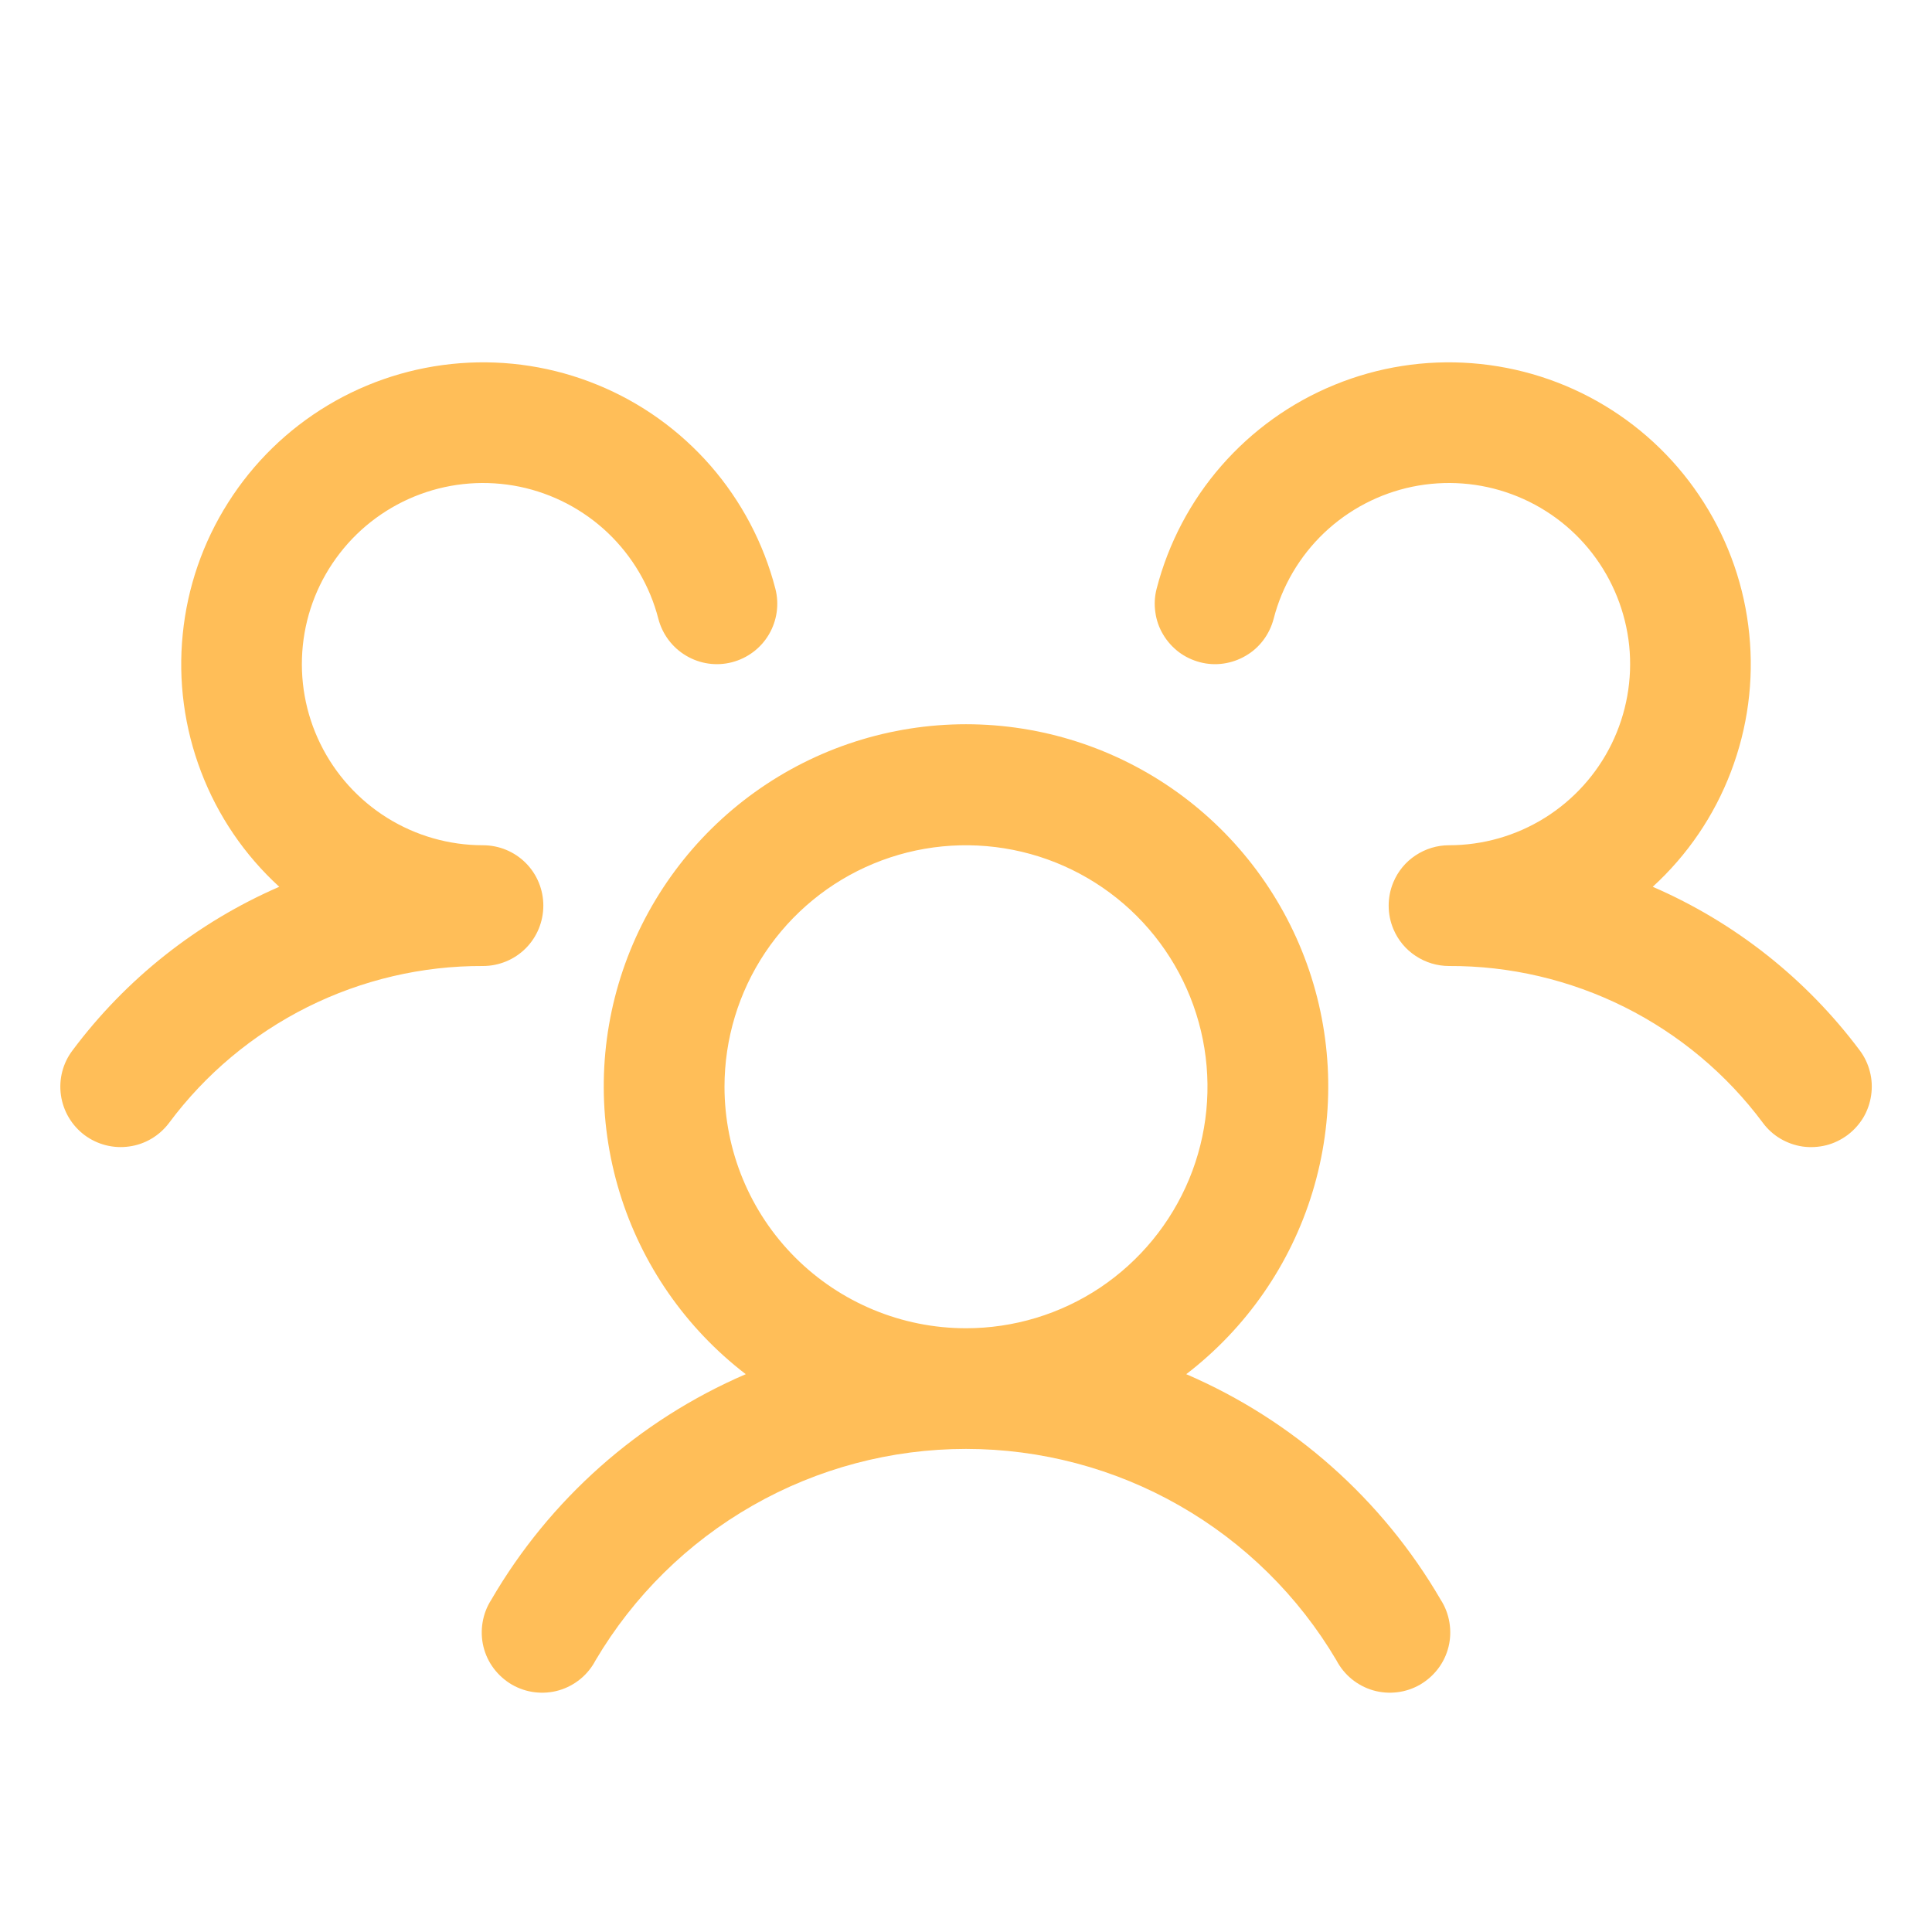
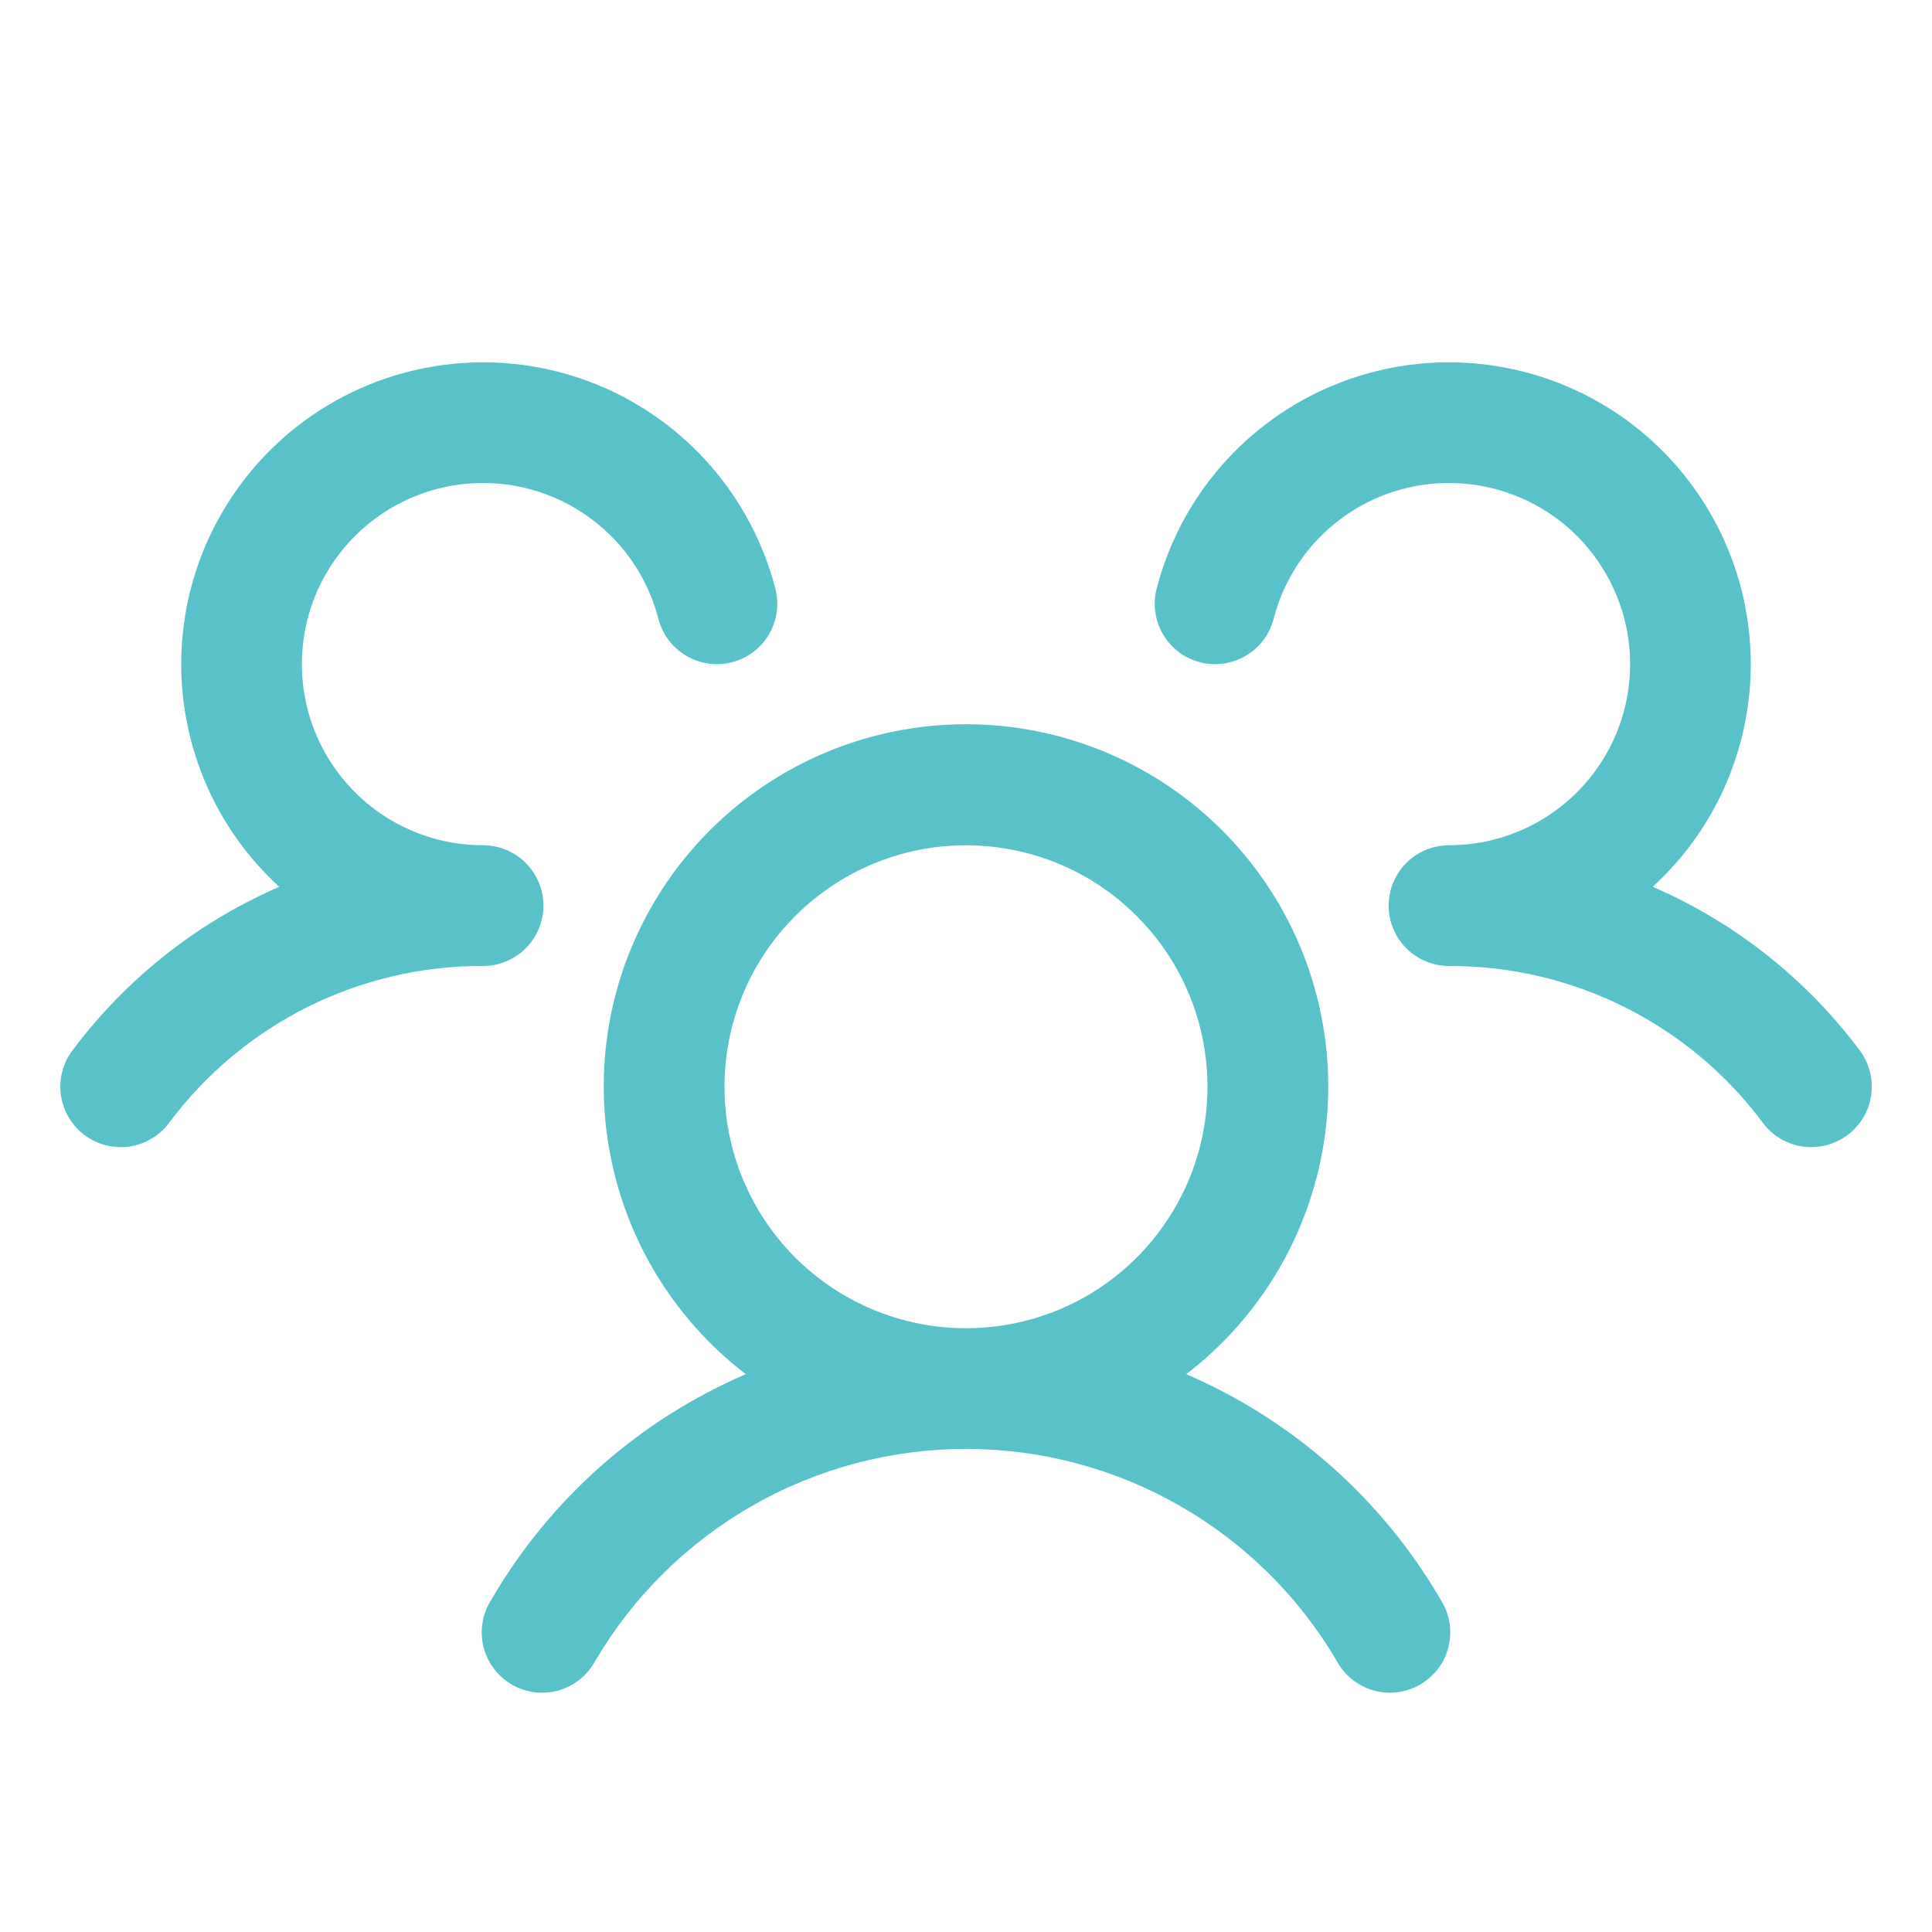
<svg xmlns="http://www.w3.org/2000/svg" preserveAspectRatio="none" overflow="visible" style="display: block;" width="22" height="22" viewBox="0 0 22 22" fill="none">
  <g id="UsersThree">
-     <path id="Vector" d="M21.038 12.925C20.965 12.979 20.883 13.019 20.796 13.041C20.708 13.063 20.617 13.068 20.528 13.056C20.438 13.043 20.352 13.012 20.275 12.967C20.197 12.921 20.129 12.86 20.075 12.787C19.661 12.23 19.121 11.779 18.5 11.468C17.879 11.158 17.194 10.997 16.5 11C16.365 11 16.233 10.96 16.12 10.885C16.007 10.811 15.919 10.704 15.867 10.58C15.831 10.495 15.813 10.404 15.813 10.312C15.813 10.221 15.831 10.13 15.867 10.045C15.919 9.921 16.007 9.814 16.12 9.74C16.233 9.665 16.365 9.625 16.5 9.625C16.886 9.625 17.264 9.517 17.591 9.313C17.918 9.109 18.182 8.817 18.352 8.47C18.521 8.124 18.591 7.737 18.552 7.353C18.512 6.969 18.366 6.604 18.13 6.299C17.894 5.994 17.577 5.762 17.215 5.628C16.854 5.494 16.461 5.465 16.084 5.542C15.706 5.62 15.357 5.803 15.078 6.068C14.799 6.334 14.599 6.673 14.503 7.047C14.48 7.134 14.441 7.216 14.386 7.289C14.332 7.361 14.264 7.422 14.186 7.467C14.108 7.513 14.022 7.543 13.933 7.556C13.843 7.569 13.752 7.564 13.665 7.541C13.577 7.518 13.495 7.479 13.423 7.425C13.351 7.37 13.29 7.302 13.244 7.224C13.198 7.147 13.168 7.061 13.156 6.971C13.143 6.882 13.148 6.791 13.171 6.703C13.305 6.185 13.557 5.706 13.909 5.303C14.261 4.9 14.702 4.584 15.197 4.382C15.692 4.179 16.228 4.095 16.761 4.136C17.295 4.177 17.811 4.341 18.27 4.617C18.728 4.892 19.116 5.271 19.402 5.723C19.689 6.175 19.866 6.687 19.919 7.22C19.973 7.752 19.901 8.289 19.71 8.789C19.52 9.289 19.215 9.737 18.82 10.098C19.755 10.503 20.568 11.146 21.178 11.962C21.232 12.034 21.271 12.116 21.293 12.204C21.316 12.292 21.32 12.383 21.307 12.472C21.294 12.562 21.264 12.648 21.218 12.726C21.171 12.803 21.11 12.871 21.038 12.925ZM16.407 18.219C16.457 18.297 16.49 18.384 16.505 18.476C16.52 18.567 16.517 18.661 16.495 18.751C16.473 18.841 16.433 18.926 16.377 19C16.321 19.074 16.251 19.136 16.171 19.183C16.091 19.229 16.002 19.259 15.91 19.27C15.818 19.281 15.725 19.274 15.635 19.248C15.546 19.222 15.463 19.178 15.392 19.12C15.32 19.061 15.261 18.988 15.218 18.906C14.785 18.173 14.168 17.565 13.428 17.143C12.689 16.721 11.852 16.499 11 16.499C10.148 16.499 9.311 16.721 8.572 17.143C7.832 17.565 7.215 18.173 6.782 18.906C6.739 18.988 6.68 19.061 6.608 19.12C6.537 19.178 6.454 19.222 6.365 19.248C6.276 19.274 6.182 19.281 6.09 19.27C5.998 19.259 5.909 19.229 5.829 19.183C5.749 19.136 5.679 19.074 5.623 19C5.567 18.926 5.527 18.841 5.505 18.751C5.483 18.661 5.48 18.567 5.495 18.476C5.51 18.384 5.543 18.297 5.593 18.219C6.259 17.073 7.276 16.172 8.492 15.648C7.808 15.123 7.305 14.398 7.054 13.573C6.803 12.748 6.816 11.865 7.093 11.048C7.37 10.232 7.896 9.522 8.596 9.02C9.297 8.517 10.138 8.247 11 8.247C11.862 8.247 12.703 8.517 13.404 9.02C14.104 9.522 14.63 10.232 14.907 11.048C15.184 11.865 15.197 12.748 14.946 13.573C14.695 14.398 14.192 15.123 13.508 15.648C14.724 16.172 15.741 17.073 16.407 18.219ZM11 15.125C11.544 15.125 12.076 14.964 12.528 14.662C12.98 14.359 13.332 13.93 13.541 13.427C13.749 12.925 13.803 12.372 13.697 11.838C13.591 11.305 13.329 10.815 12.944 10.43C12.56 10.046 12.07 9.784 11.537 9.678C11.003 9.572 10.45 9.626 9.948 9.834C9.445 10.042 9.016 10.395 8.713 10.847C8.411 11.299 8.25 11.831 8.25 12.375C8.25 13.104 8.54 13.804 9.055 14.319C9.571 14.835 10.271 15.125 11 15.125ZM6.187 10.312C6.187 10.13 6.115 9.955 5.986 9.826C5.857 9.697 5.682 9.625 5.5 9.625C5.114 9.625 4.736 9.517 4.409 9.313C4.082 9.109 3.818 8.817 3.648 8.47C3.478 8.124 3.409 7.737 3.448 7.353C3.487 6.969 3.633 6.604 3.87 6.299C4.106 5.994 4.423 5.762 4.785 5.628C5.147 5.494 5.539 5.465 5.916 5.542C6.294 5.62 6.643 5.803 6.922 6.068C7.201 6.334 7.401 6.673 7.497 7.047C7.543 7.223 7.657 7.375 7.814 7.467C7.971 7.56 8.158 7.587 8.335 7.541C8.512 7.495 8.663 7.382 8.756 7.224C8.848 7.067 8.875 6.88 8.829 6.703C8.695 6.185 8.442 5.706 8.091 5.303C7.739 4.9 7.298 4.584 6.803 4.382C6.308 4.179 5.772 4.095 5.239 4.136C4.705 4.177 4.189 4.341 3.73 4.617C3.272 4.892 2.884 5.271 2.598 5.723C2.311 6.175 2.134 6.687 2.081 7.22C2.027 7.752 2.099 8.289 2.29 8.789C2.48 9.289 2.785 9.737 3.18 10.098C2.246 10.504 1.434 11.146 0.825 11.962C0.715 12.107 0.668 12.291 0.694 12.472C0.72 12.652 0.816 12.815 0.962 12.925C1.108 13.034 1.291 13.081 1.472 13.055C1.653 13.03 1.815 12.933 1.925 12.787C2.339 12.23 2.879 11.779 3.5 11.468C4.121 11.158 4.806 10.997 5.5 11C5.682 11 5.857 10.928 5.986 10.799C6.115 10.67 6.187 10.495 6.187 10.312Z" fill="#FFBE58" />
+     <path id="Vector" d="M21.038 12.925C20.965 12.979 20.883 13.019 20.796 13.041C20.708 13.063 20.617 13.068 20.528 13.056C20.438 13.043 20.352 13.013 20.275 12.967C20.197 12.921 20.129 12.86 20.075 12.787C19.661 12.23 19.121 11.779 18.5 11.468C17.879 11.158 17.194 10.997 16.5 11C16.365 11 16.233 10.96 16.12 10.885C16.007 10.811 15.919 10.704 15.867 10.58C15.831 10.495 15.813 10.404 15.813 10.312C15.813 10.221 15.831 10.13 15.867 10.045C15.919 9.921 16.007 9.814 16.12 9.74C16.233 9.665 16.365 9.625 16.5 9.625C16.886 9.625 17.264 9.517 17.591 9.313C17.918 9.109 18.182 8.817 18.352 8.47C18.522 8.124 18.591 7.737 18.552 7.353C18.512 6.969 18.366 6.604 18.13 6.299C17.894 5.994 17.577 5.762 17.215 5.628C16.854 5.494 16.461 5.465 16.084 5.542C15.706 5.62 15.357 5.803 15.078 6.068C14.799 6.334 14.599 6.673 14.503 7.047C14.48 7.134 14.441 7.216 14.386 7.289C14.332 7.361 14.264 7.422 14.186 7.467C14.108 7.513 14.022 7.543 13.933 7.556C13.843 7.569 13.752 7.564 13.665 7.541C13.578 7.518 13.495 7.479 13.423 7.425C13.351 7.37 13.29 7.302 13.244 7.224C13.198 7.147 13.168 7.061 13.156 6.971C13.143 6.882 13.148 6.791 13.171 6.703C13.305 6.185 13.557 5.706 13.909 5.303C14.261 4.9 14.702 4.584 15.197 4.382C15.692 4.179 16.228 4.095 16.761 4.136C17.295 4.177 17.811 4.341 18.27 4.617C18.728 4.892 19.116 5.271 19.402 5.723C19.689 6.175 19.866 6.687 19.919 7.22C19.973 7.752 19.901 8.289 19.71 8.789C19.52 9.289 19.215 9.737 18.82 10.098C19.755 10.503 20.568 11.146 21.178 11.962C21.232 12.034 21.271 12.116 21.293 12.204C21.316 12.292 21.32 12.383 21.307 12.472C21.294 12.562 21.264 12.648 21.218 12.726C21.171 12.803 21.11 12.871 21.038 12.925ZM16.407 18.219C16.457 18.297 16.49 18.384 16.505 18.476C16.52 18.567 16.517 18.661 16.495 18.751C16.473 18.841 16.433 18.926 16.377 19C16.321 19.074 16.251 19.136 16.171 19.183C16.091 19.229 16.002 19.259 15.91 19.27C15.818 19.281 15.725 19.274 15.635 19.248C15.546 19.222 15.463 19.178 15.392 19.12C15.32 19.061 15.261 18.988 15.218 18.906C14.785 18.173 14.168 17.565 13.428 17.143C12.689 16.721 11.852 16.499 11 16.499C10.148 16.499 9.311 16.721 8.572 17.143C7.832 17.565 7.215 18.173 6.782 18.906C6.739 18.988 6.68 19.061 6.608 19.12C6.537 19.178 6.454 19.222 6.365 19.248C6.276 19.274 6.182 19.281 6.09 19.27C5.998 19.259 5.909 19.229 5.829 19.183C5.749 19.136 5.679 19.074 5.623 19C5.567 18.926 5.527 18.841 5.505 18.751C5.483 18.661 5.48 18.567 5.495 18.476C5.51 18.384 5.543 18.297 5.593 18.219C6.259 17.073 7.276 16.172 8.492 15.648C7.808 15.123 7.305 14.398 7.054 13.573C6.803 12.748 6.816 11.865 7.093 11.048C7.37 10.232 7.896 9.522 8.596 9.02C9.297 8.517 10.138 8.247 11 8.247C11.862 8.247 12.703 8.517 13.404 9.02C14.104 9.522 14.63 10.232 14.907 11.048C15.184 11.865 15.197 12.748 14.946 13.573C14.695 14.398 14.192 15.123 13.508 15.648C14.724 16.172 15.741 17.073 16.407 18.219ZM11 15.125C11.544 15.125 12.076 14.964 12.528 14.662C12.98 14.359 13.332 13.93 13.541 13.427C13.749 12.925 13.803 12.372 13.697 11.838C13.591 11.305 13.329 10.815 12.944 10.431C12.56 10.046 12.07 9.784 11.537 9.678C11.003 9.572 10.45 9.626 9.948 9.834C9.445 10.043 9.016 10.395 8.713 10.847C8.411 11.299 8.25 11.831 8.25 12.375C8.25 13.104 8.54 13.804 9.055 14.319C9.571 14.835 10.271 15.125 11 15.125ZM6.188 10.312C6.188 10.13 6.115 9.955 5.986 9.826C5.857 9.697 5.682 9.625 5.5 9.625C5.114 9.625 4.736 9.517 4.409 9.313C4.082 9.109 3.818 8.817 3.648 8.47C3.478 8.124 3.409 7.737 3.448 7.353C3.487 6.969 3.633 6.604 3.87 6.299C4.106 5.994 4.423 5.762 4.785 5.628C5.147 5.494 5.539 5.465 5.916 5.542C6.294 5.62 6.643 5.803 6.922 6.068C7.202 6.334 7.401 6.673 7.497 7.047C7.543 7.224 7.657 7.375 7.814 7.467C7.971 7.56 8.158 7.587 8.335 7.541C8.512 7.495 8.663 7.382 8.756 7.224C8.848 7.067 8.875 6.88 8.829 6.703C8.695 6.185 8.442 5.706 8.091 5.303C7.739 4.9 7.298 4.584 6.803 4.382C6.308 4.179 5.772 4.095 5.239 4.136C4.705 4.177 4.189 4.341 3.73 4.617C3.272 4.892 2.884 5.271 2.598 5.723C2.311 6.175 2.134 6.687 2.081 7.22C2.027 7.752 2.099 8.289 2.29 8.789C2.48 9.289 2.785 9.737 3.18 10.098C2.246 10.504 1.434 11.146 0.825 11.962C0.715 12.107 0.668 12.291 0.694 12.472C0.72 12.652 0.816 12.815 0.962 12.925C1.108 13.034 1.291 13.081 1.472 13.056C1.653 13.03 1.815 12.933 1.925 12.787C2.339 12.23 2.879 11.779 3.5 11.468C4.121 11.158 4.806 10.997 5.5 11C5.682 11 5.857 10.928 5.986 10.799C6.115 10.67 6.188 10.495 6.188 10.312Z" fill="#59C1CA" />
  </g>
</svg>
